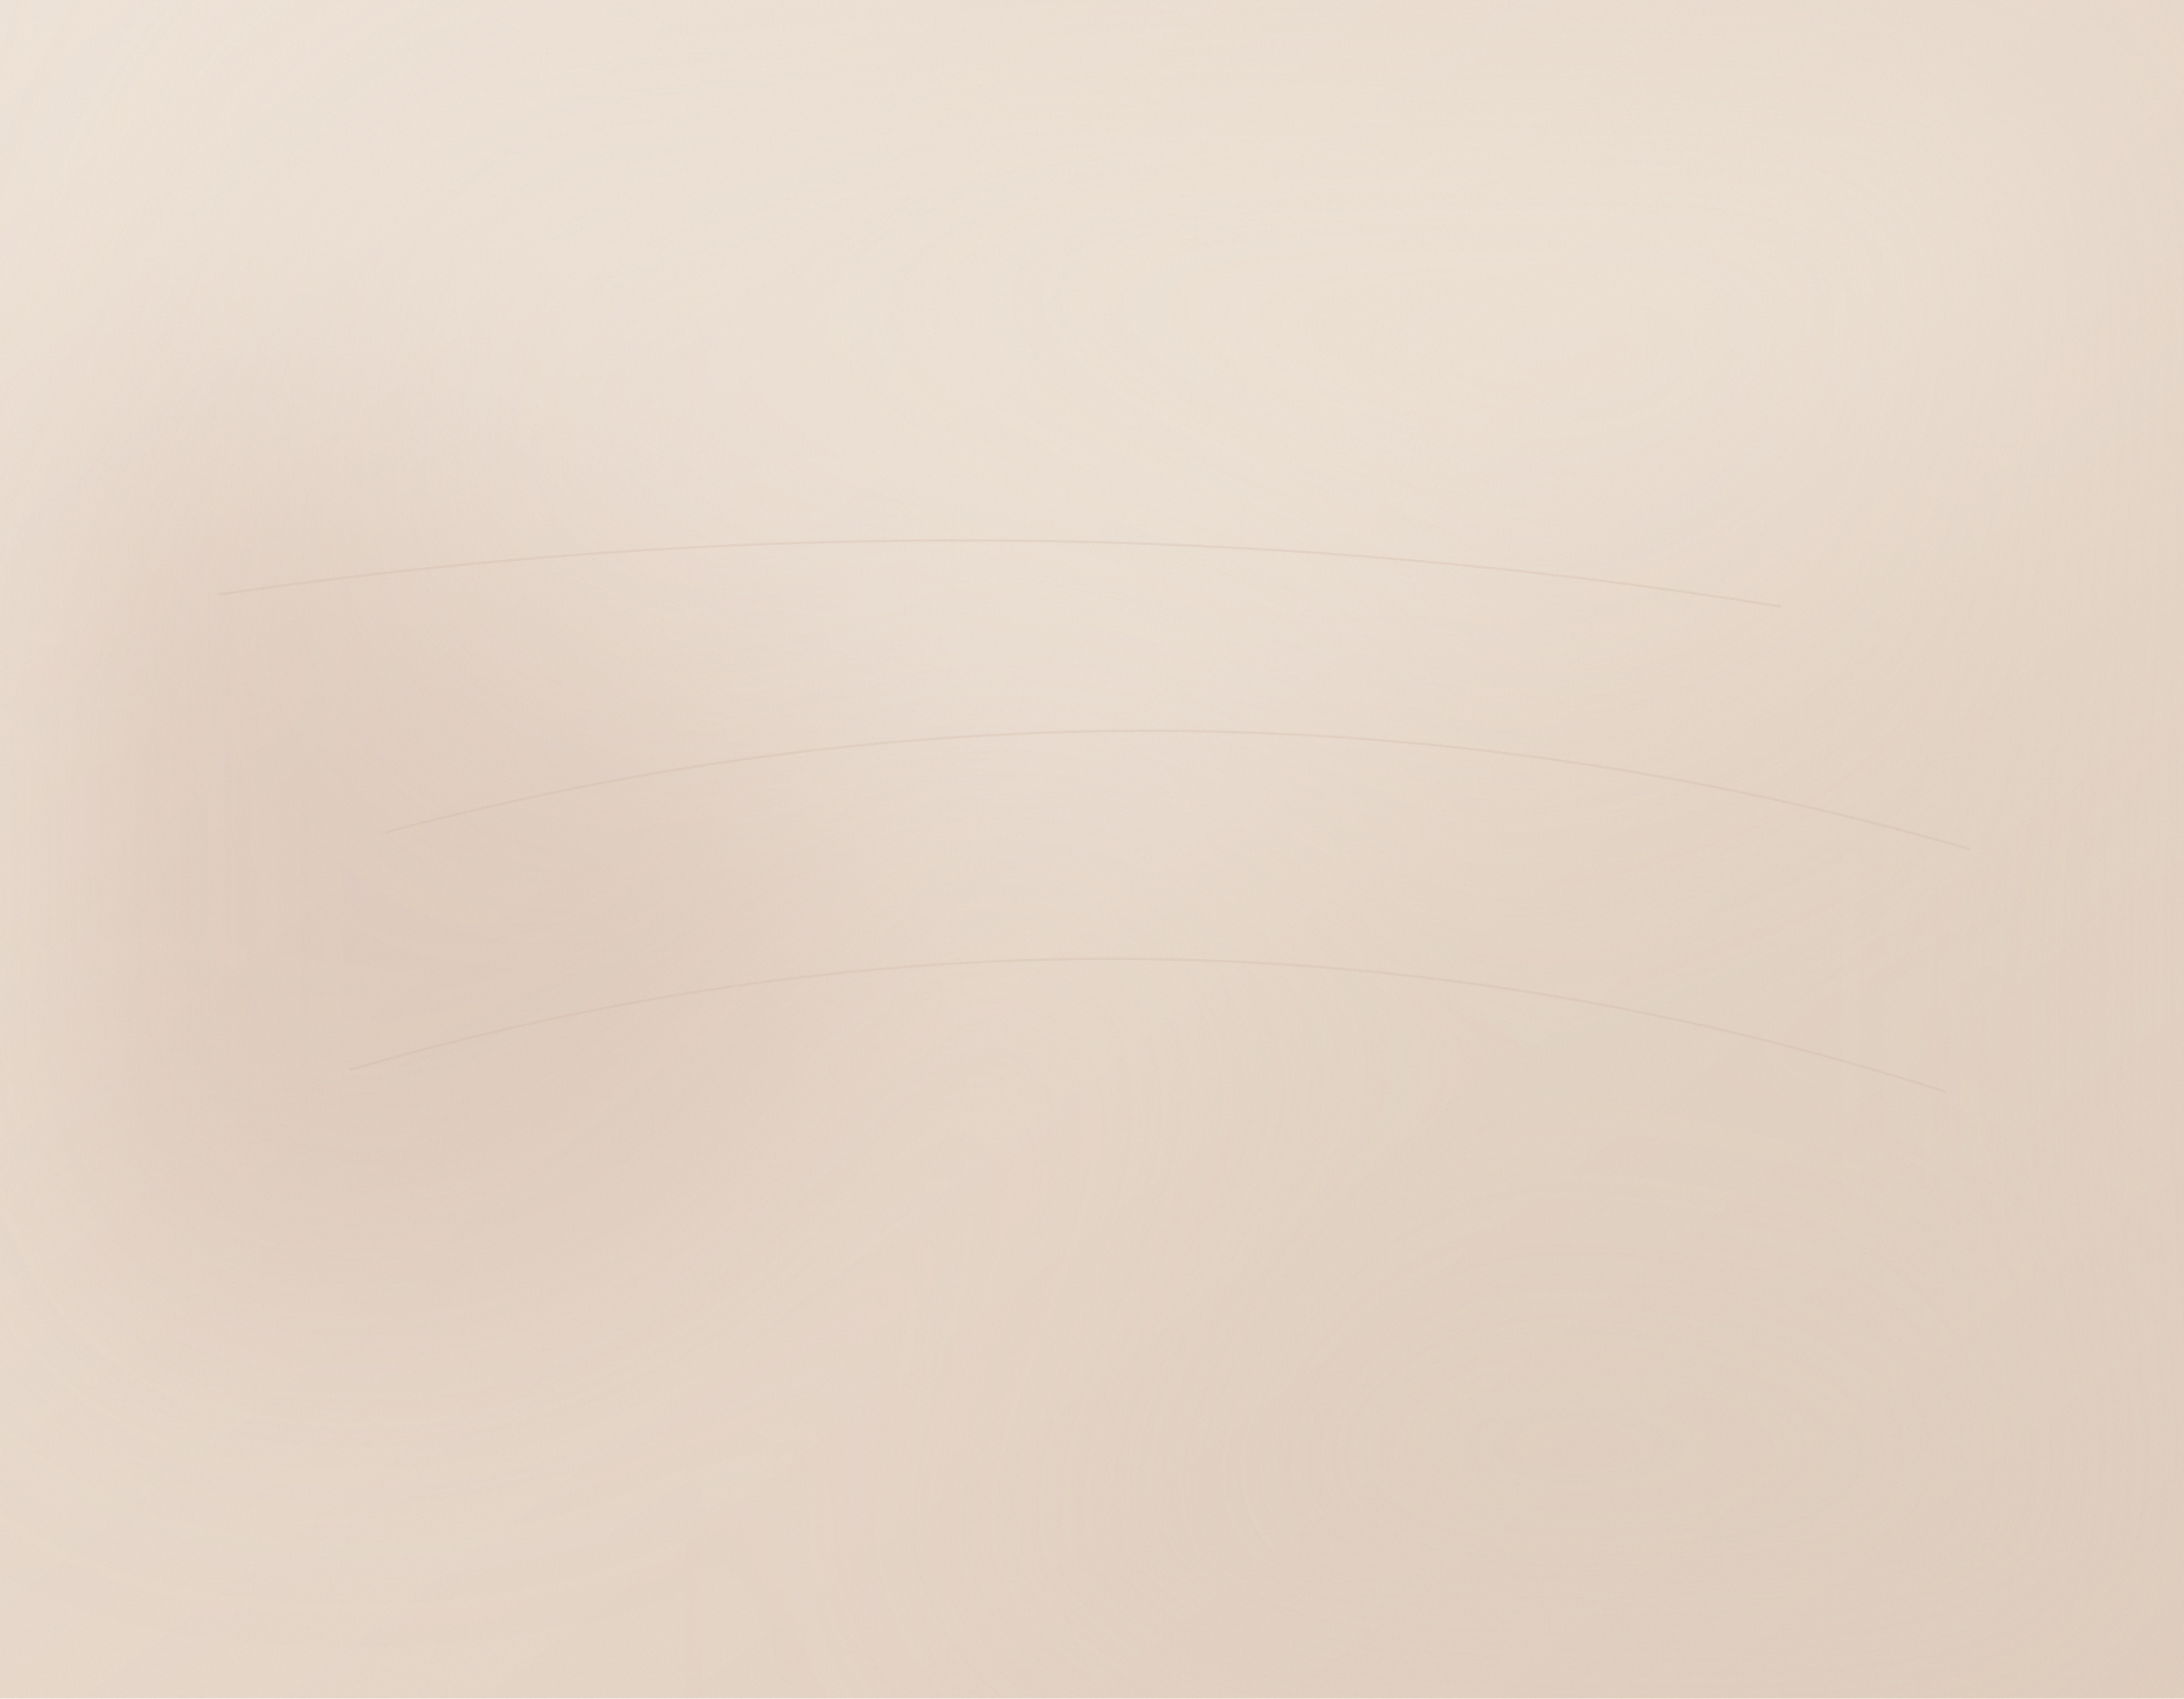
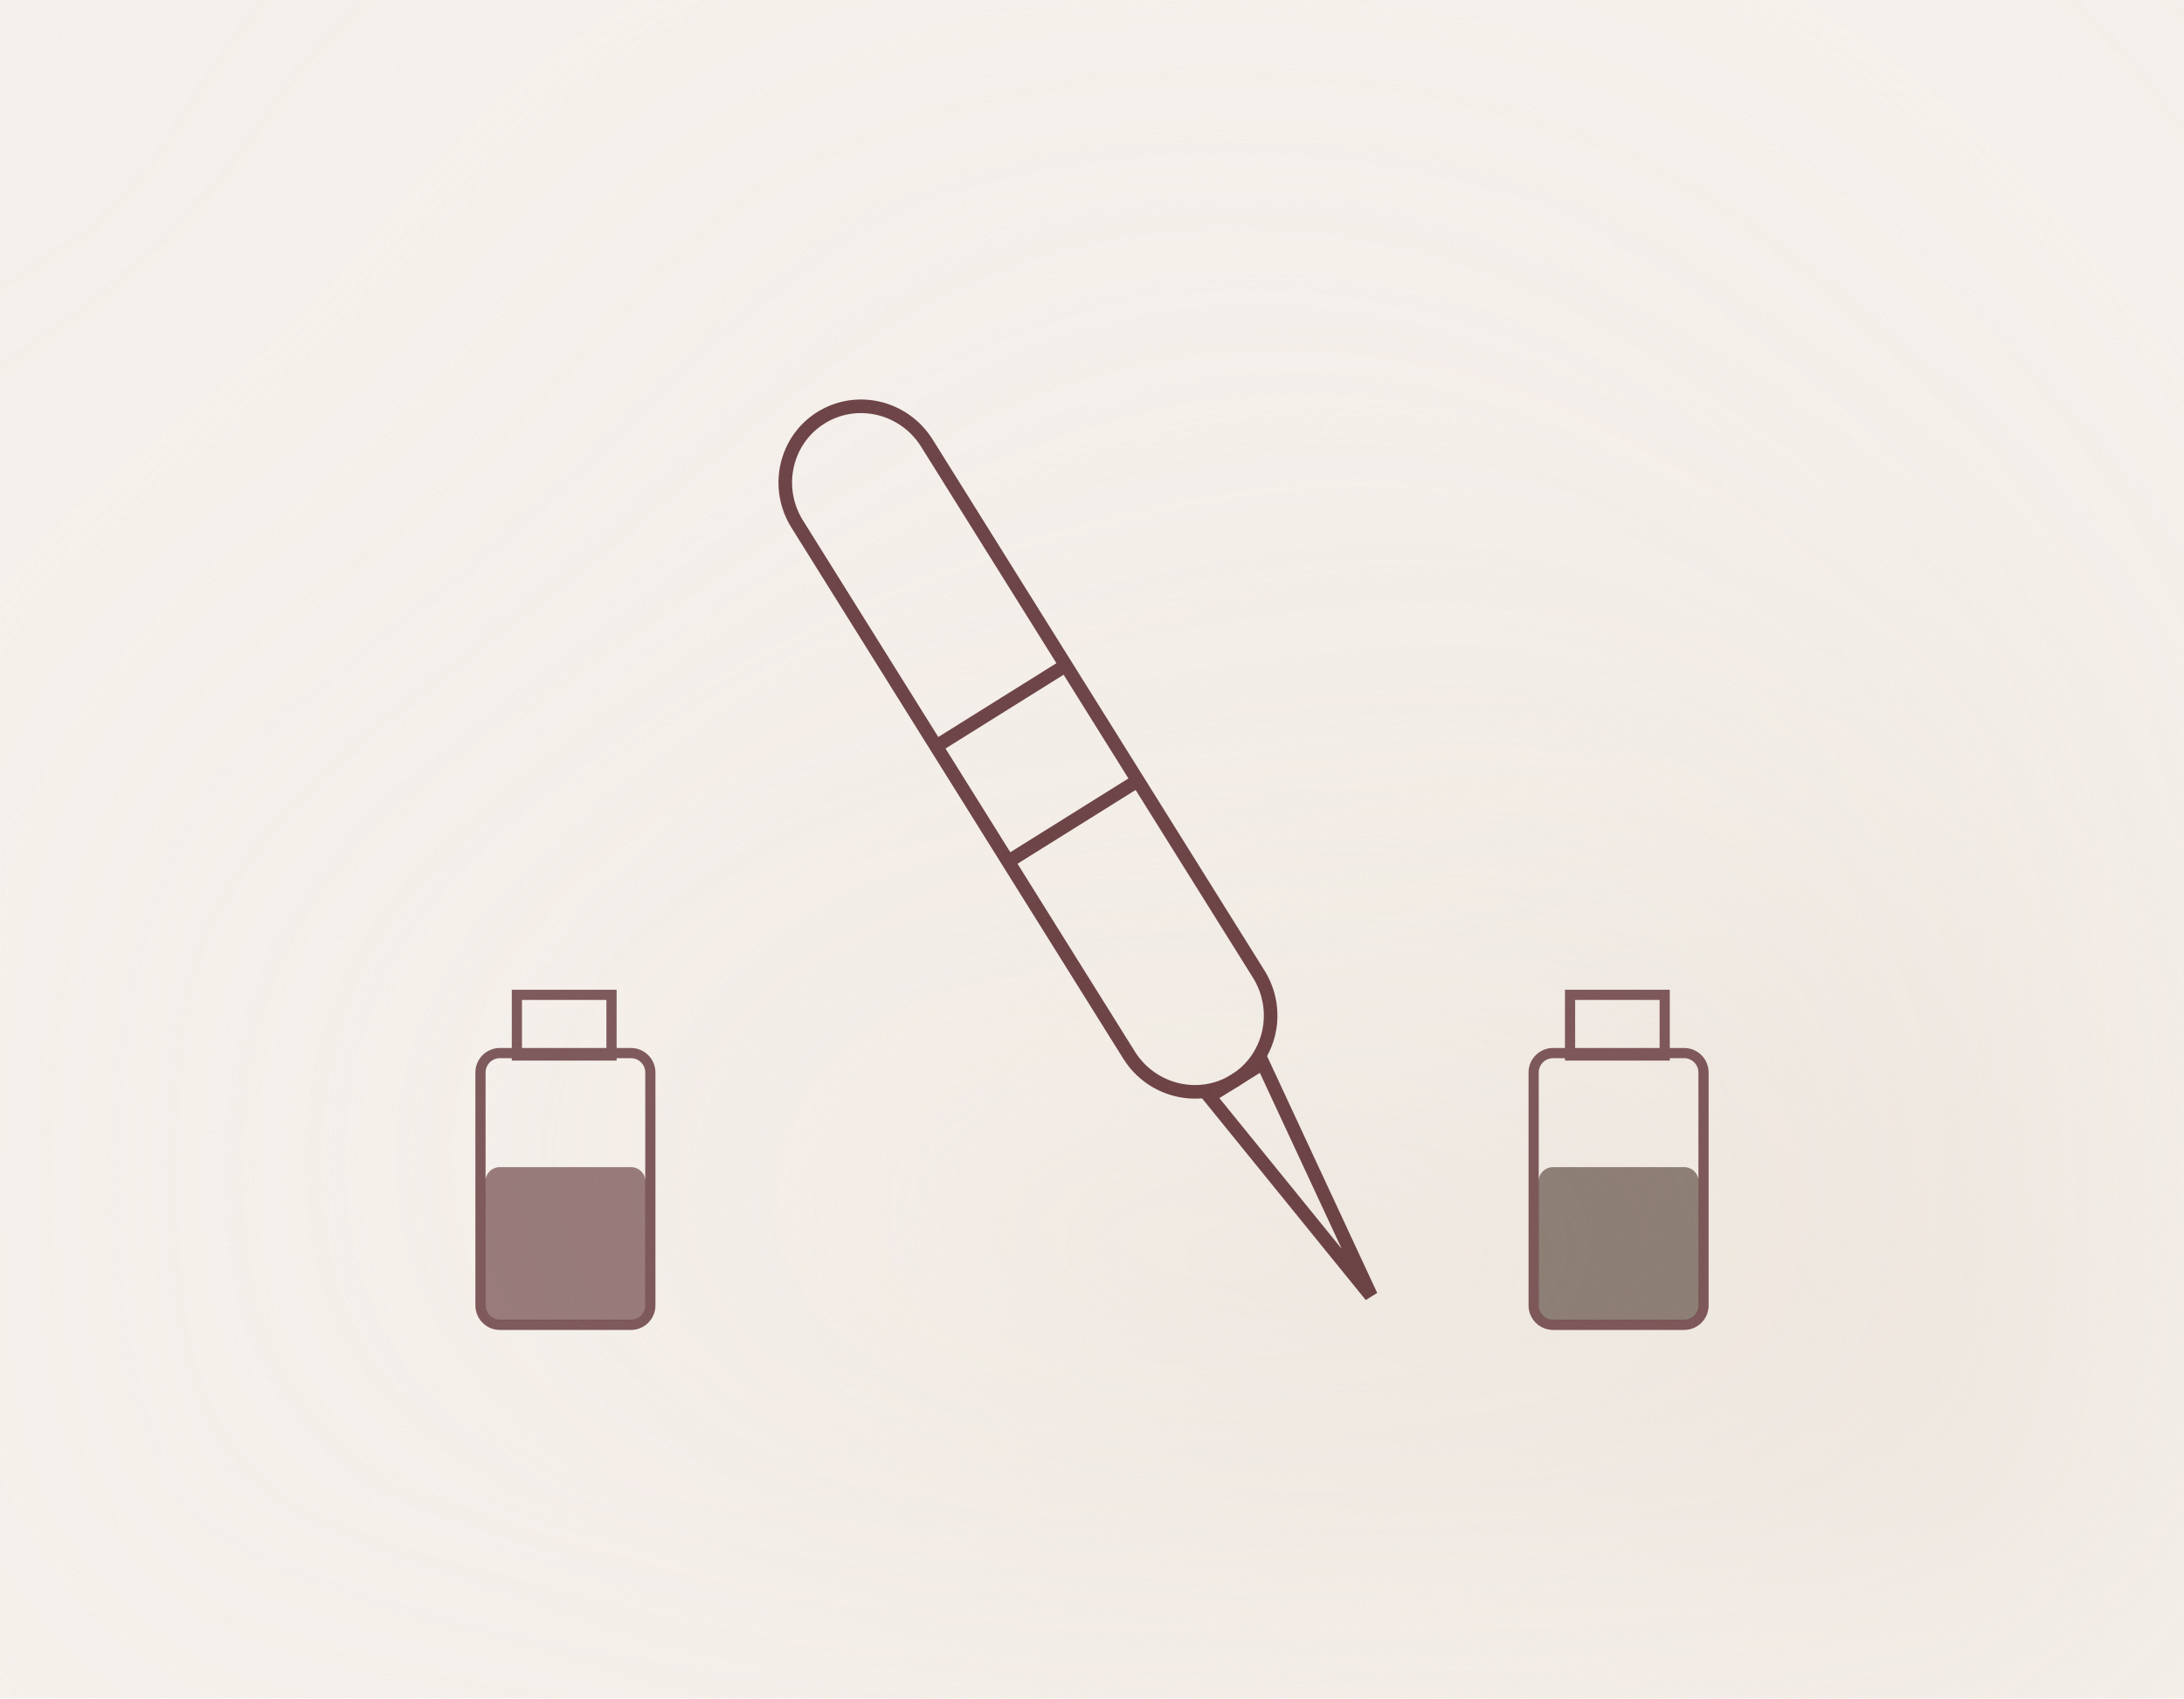
- <svg xmlns="http://www.w3.org/2000/svg" viewBox="0 0 900 700" width="900" height="700" role="img" aria-label="Detalle de cabina">
+ <svg xmlns="http://www.w3.org/2000/svg" viewBox="0 0 900 700" width="900" height="700" role="img" aria-label="Material de trabajo">
  <defs>
-     <linearGradient id="g" x1="0" y1="0" x2="1" y2="1">
-       <stop offset="0" stop-color="#EFE3D8" />
-       <stop offset="1" stop-color="#DFCDBD" />
-     </linearGradient>
-     <filter id="blur">
-       <feGaussianBlur stdDeviation="64" />
+     <filter id="soft">
+       <feGaussianBlur stdDeviation="90" />
    </filter>
+     <filter id="blur6">
+       <feGaussianBlur stdDeviation="6" />
+     </filter>
+     <radialGradient id="vig" cx="50%" cy="45%" r="75%">
+       <stop offset="55%" stop-color="#000" stop-opacity="0" />
+       <stop offset="100%" stop-color="#2b1a14" stop-opacity=".16" />
+     </radialGradient>
    <filter id="grain">
-       <feTurbulence type="fractalNoise" baseFrequency="0.9" numOctaves="3" seed="42" />
+       <feTurbulence type="fractalNoise" baseFrequency="0.85" numOctaves="3" seed="9682" />
      <feColorMatrix type="saturate" values="0" />
      <feComponentTransfer>
-         <feFuncA type="linear" slope="0.10" />
+         <feFuncA type="linear" slope="0.08" />
      </feComponentTransfer>
    </filter>
  </defs>
-   <rect width="900" height="700" fill="url(#g)" />
-   <g filter="url(#blur)">
-     <ellipse cx="601" cy="-49" rx="280" ry="271" fill="#EFE3D8" opacity="0.35" />
-     <ellipse cx="641" cy="679" rx="224" ry="138" fill="#DFCDBD" opacity="0.42" />
-     <ellipse cx="146" cy="354" rx="206" ry="190" fill="#C9AE9B" opacity="0.34" />
-     <ellipse cx="499" cy="115" rx="373" ry="225" fill="#EFE3D8" opacity="0.54" />
-     <ellipse cx="780" cy="516" rx="299" ry="323" fill="#DFCDBD" opacity="0.33" />
+   <rect width="900" height="700" fill="#f6f1ec" />
+   <g filter="url(#soft)">
+     <ellipse cx="127" cy="693" rx="586" ry="401" fill="#f6f1ec" opacity="0.41" />
+     <ellipse cx="663" cy="494" rx="400" ry="263" fill="#efe6de" opacity="0.42" />
+     <ellipse cx="835" cy="693" rx="469" ry="329" fill="#e2d3c6" opacity="0.37" />
+     <ellipse cx="502" cy="405" rx="330" ry="399" fill="#f6f1ec" opacity="0.40" />
  </g>
-   <g>
-     <path d="M90,245 Q412,198 734,250" fill="none" stroke="#C9AE9B" stroke-width="1.0" opacity="0.22" />
-     <path d="M159,343 Q486,256 812,350" fill="none" stroke="#C9AE9B" stroke-width="1.0" opacity="0.22" />
-     <path d="M144,441 Q473,345 802,450" fill="none" stroke="#C9AE9B" stroke-width="1.0" opacity="0.22" />
+   <g stroke="#4a171c" fill="none" stroke-width="5.6" opacity=".8" transform="rotate(-32 450 350)">
+     <rect x="418" y="140" width="63" height="322" rx="32" />
+     <path d="M437,462 L450,567 L463,462 Z" />
+     <line x1="418" y1="280" x2="482" y2="280" />
+     <line x1="418" y1="336" x2="482" y2="336" />
  </g>
-   <rect width="900" height="700" filter="url(#grain)" opacity="0.55" />
+   <g stroke="#4a171c" fill="none" stroke-width="4.2" opacity=".7">
+     <rect x="198" y="434" width="70" height="112" rx="8" />
+     <rect x="213" y="410" width="39" height="25" />
+   </g>
+   <rect x="200" y="481" width="66" height="63" fill="#4a171c" opacity=".55" rx="6" />
+   <g stroke="#4a171c" fill="none" stroke-width="4.2" opacity=".7">
+     <rect x="632" y="434" width="70" height="112" rx="8" />
+     <rect x="647" y="410" width="39" height="25" />
+   </g>
+   <rect x="634" y="481" width="66" height="63" fill="#3a241a" opacity=".55" rx="6" />
+   <rect width="900" height="700" filter="url(#grain)" opacity="0.5" />
</svg>
